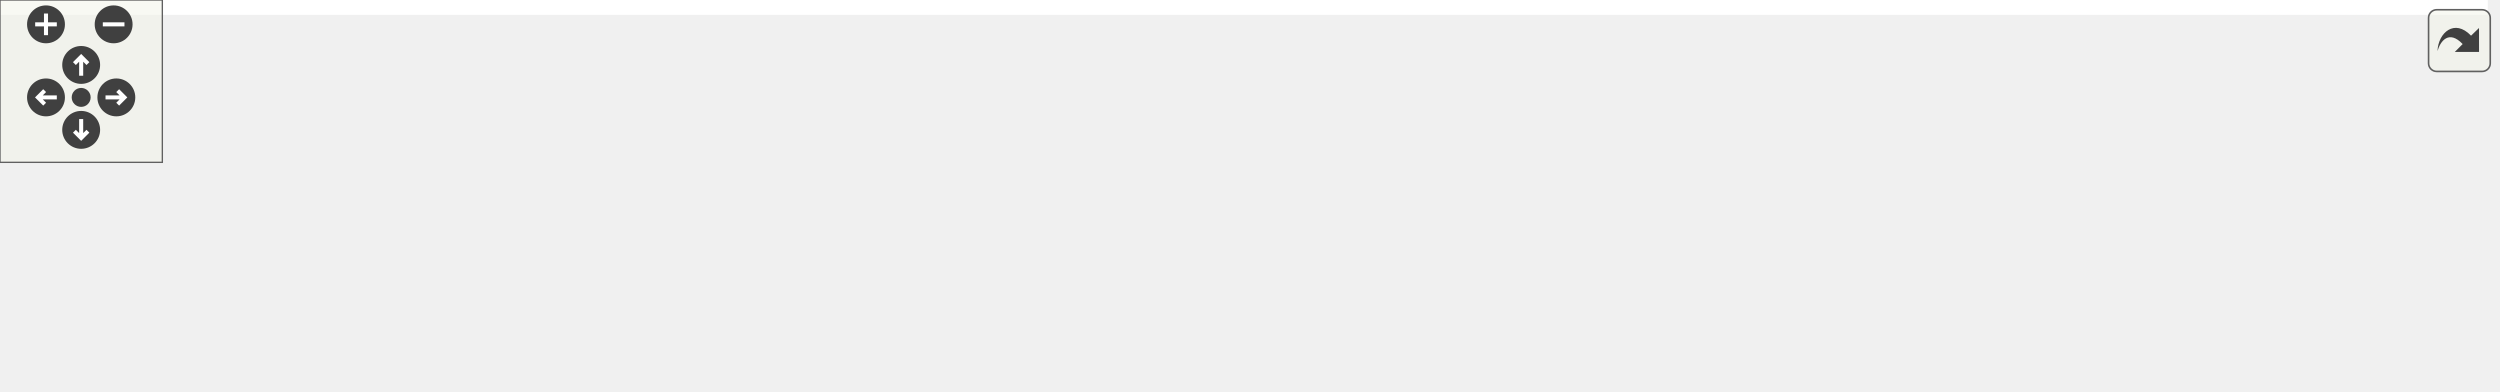
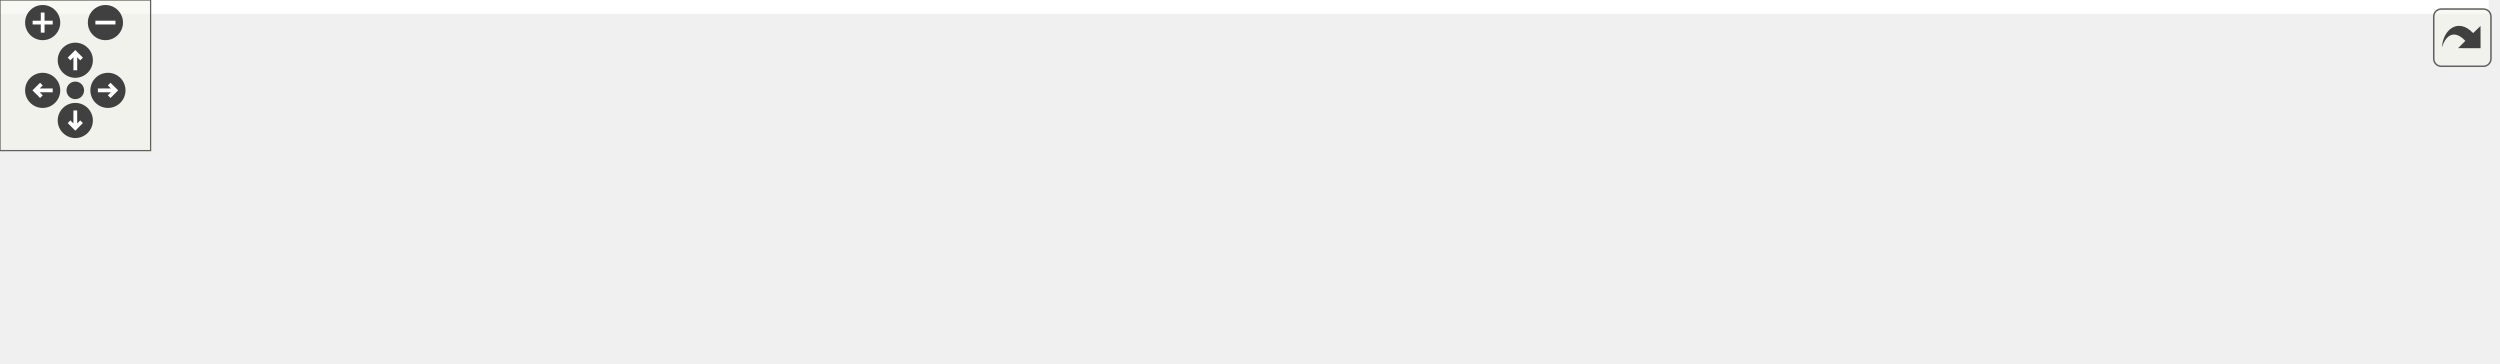
<svg xmlns="http://www.w3.org/2000/svg" xmlns:xlink="http://www.w3.org/1999/xlink" id="main" version="1.1" xml:space="preserve">
  <defs>
    <circle id="rim" cx="0" cy="0" r="7" />
    <circle id="rim2" cx="0" cy="0" r="3.5" />
    <g id="zoomPlus">
      <use xlink:href="#rim" fill="#404040">
        <set attributeName="fill" to="#808080" begin="zoomplus.mouseover" end="zoomplus.mouseout" />
      </use>
      <path d="M-4,0h8M0,-4v8" fill="none" stroke="white" stroke-width="1.5" pointer-events="none" />
    </g>
    <g id="zoomMin">
      <use xlink:href="#rim" fill="#404040">
        <set attributeName="fill" to="#808080" begin="zoomminus.mouseover" end="zoomminus.mouseout" />
      </use>
      <path d="M-4,0h8" fill="none" stroke="white" stroke-width="1.5" pointer-events="none" />
    </g>
    <g id="dirArrow">
      <path fill="none" stroke="white" stroke-width="1.5" d="M0,-3.0v7 M-2.5,-0.5L0,-3.0L2.5,-0.5" />
    </g>
    <g id="resetDef">
      <use xlink:href="#rim2" fill="#404040">
        <set attributeName="fill" to="#808080" begin="reset.mouseover" end="reset.mouseout" />
      </use>
    </g>
  </defs>
  <svg id="graph" class="graph">
    <g id="viewport">
-       <polygon fill="white" stroke="white" points="-4,5 -4,-84 919,-84 919,5 -4,5" />
+       <polygon fill="white" stroke="white" points="-4,5 -4,-84 991,-84 991,5 -4,5" />
      <g id="node1" class="node">
-         <polygon fill="#bfbfbf" stroke="black" points="417,-59 417,-79 465,-79 465,-59 417,-59" />
-         <text text-anchor="middle" x="441" y="-66" font-family="FreeSans.ttf" font-size="10.00">h/list.h</text>
+         <polygon fill="#bfbfbf" stroke="black" points="449,-59 449,-79 497,-79 497,-59 449,-59" />
+         <text text-anchor="middle" x="473" y="-66" font-family="FreeSans.ttf" font-size="10.00">h/list.h</text>
      </g>
      <g id="node3" class="node">
        <a xlink:href="character_8cpp.xhtml" target="_top" xlink:title="All non-template member functions of the Character class.">
          <polygon fill="white" stroke="black" points="0,-1 0,-21 82,-21 82,-1 0,-1" />
          <text text-anchor="middle" x="41" y="-8" font-family="FreeSans.ttf" font-size="10.00">character.cpp</text>
        </a>
      </g>
      <g id="edge2" class="edge">
-         <path fill="none" stroke="midnightblue" d="M406.555,-65.336C343.635,-58.429 205.998,-42.335 91,-22 88.112,-21.489 85.137,-20.927 82.147,-20.336" />
-         <polygon fill="midnightblue" stroke="midnightblue" points="406.386,-68.838 416.706,-66.441 407.144,-61.879 406.386,-68.838" />
+         <path fill="none" stroke="midnightblue" d="M438.746,-65.877C371.696,-59.524 218.536,-43.825 91,-22 88.109,-21.505 85.132,-20.955 82.14,-20.372" />
+         <polygon fill="midnightblue" stroke="midnightblue" points="438.467,-69.366 448.75,-66.816 439.121,-62.397 438.467,-69.366" />
      </g>
      <g id="node5" class="node">
        <a xlink:href="command_8cpp.xhtml" target="_top" xlink:title="All non-template member functions of the Command class.">
          <polygon fill="white" stroke="black" points="100,-1 100,-21 186,-21 186,-1 100,-1" />
          <text text-anchor="middle" x="143" y="-8" font-family="FreeSans.ttf" font-size="10.00">command.cpp</text>
        </a>
      </g>
      <g id="edge4" class="edge">
-         <path fill="none" stroke="midnightblue" d="M406.819,-62.689C359.27,-53.86 270.493,-37.195 195,-22 192.105,-21.417 189.122,-20.808 186.117,-20.189" />
-         <polygon fill="midnightblue" stroke="midnightblue" points="406.405,-66.172 416.876,-64.554 407.681,-59.289 406.405,-66.172" />
+         <path fill="none" stroke="midnightblue" d="M438.649,-63.657C386.065,-55.373 282.5,-38.644 195,-22 192.099,-21.448 189.111,-20.863 186.103,-20.26" />
+         <polygon fill="midnightblue" stroke="midnightblue" points="438.348,-67.152 448.77,-65.246 439.434,-60.237 438.348,-67.152" />
      </g>
      <g id="node7" class="node">
        <a xlink:href="event_8cpp.xhtml" target="_top" xlink:title="All non-template member functions of the Event class.">
          <polygon fill="white" stroke="black" points="204,-1 204,-21 268,-21 268,-1 204,-1" />
          <text text-anchor="middle" x="236" y="-8" font-family="FreeSans.ttf" font-size="10.00">event.cpp</text>
        </a>
      </g>
      <g id="edge6" class="edge">
-         <path fill="none" stroke="midnightblue" d="M406.928,-59.36C368.295,-48.43 305.787,-30.744 268.022,-20.06" />
-         <polygon fill="midnightblue" stroke="midnightblue" points="406.104,-62.764 416.679,-62.119 408.009,-56.029 406.104,-62.764" />
+         <path fill="none" stroke="midnightblue" d="M438.989,-61.136C399.846,-52.017 333.663,-36.392 277,-22 274.143,-21.274 271.178,-20.507 268.208,-19.728" />
+         <polygon fill="midnightblue" stroke="midnightblue" points="438.277,-64.563 448.809,-63.419 439.862,-57.745 438.277,-64.563" />
      </g>
      <g id="node9" class="node">
-         <a xlink:href="handler_8cpp.xhtml" target="_top" xlink:title="All non-template member functions of the Handler namespace.">
-           <polygon fill="white" stroke="black" points="286,-1 286,-21 358,-21 358,-1 286,-1" />
-           <text text-anchor="middle" x="322" y="-8" font-family="FreeSans.ttf" font-size="10.00">handler.cpp</text>
+         <a xlink:href="exit_8cpp.xhtml" target="_top" xlink:title="All non-template member functions of the Exit class.">
+           <polygon fill="white" stroke="black" points="286,-1 286,-21 340,-21 340,-1 286,-1" />
+           <text text-anchor="middle" x="313" y="-8" font-family="FreeSans.ttf" font-size="10.00">exit.cpp</text>
        </a>
      </g>
      <g id="edge8" class="edge">
-         <path fill="none" stroke="midnightblue" d="M411.034,-54.395C389.771,-44.032 361.768,-30.383 342.89,-21.182" />
-         <polygon fill="midnightblue" stroke="midnightblue" points="409.749,-57.662 420.272,-58.897 412.816,-51.37 409.749,-57.662" />
+         <path fill="none" stroke="midnightblue" d="M439.235,-56.76C409.768,-46.078 367.559,-30.778 340.213,-20.865" />
+         <polygon fill="midnightblue" stroke="midnightblue" points="438.105,-60.074 448.699,-60.191 440.491,-53.492 438.105,-60.074" />
      </g>
      <g id="node11" class="node">
-         <a xlink:href="list_8cpp.xhtml" target="_top" xlink:title="All globally referenced list / map / vector types.">
-           <polygon fill="white" stroke="black" points="376,-1 376,-21 426,-21 426,-1 376,-1" />
-           <text text-anchor="middle" x="401" y="-8" font-family="FreeSans.ttf" font-size="10.00">list.cpp</text>
+         <a xlink:href="handler_8cpp.xhtml" target="_top" xlink:title="All non-template member functions of the Handler namespace.">
+           <polygon fill="white" stroke="black" points="358,-1 358,-21 430,-21 430,-1 358,-1" />
+           <text text-anchor="middle" x="394" y="-8" font-family="FreeSans.ttf" font-size="10.00">handler.cpp</text>
        </a>
      </g>
      <g id="edge10" class="edge">
-         <path fill="none" stroke="midnightblue" d="M428.165,-50.389C421.54,-40.782 413.706,-29.423 408.157,-21.378" />
-         <polygon fill="midnightblue" stroke="midnightblue" points="425.474,-52.652 434.033,-58.897 431.236,-48.678 425.474,-52.652" />
+         <path fill="none" stroke="midnightblue" d="M451.173,-52.975C437.329,-42.811 419.836,-29.968 407.868,-21.182" />
+         <polygon fill="midnightblue" stroke="midnightblue" points="449.107,-55.8 459.239,-58.897 453.25,-50.158 449.107,-55.8" />
      </g>
      <g id="node13" class="node">
-         <a xlink:href="location_8cpp.xhtml" target="_top" xlink:title="All non-template member functions of the Location class.">
-           <polygon fill="white" stroke="black" points="444,-1 444,-21 518,-21 518,-1 444,-1" />
-           <text text-anchor="middle" x="481" y="-8" font-family="FreeSans.ttf" font-size="10.00">location.cpp</text>
+         <a xlink:href="list_8cpp.xhtml" target="_top" xlink:title="All globally referenced list / map / vector types.">
+           <polygon fill="white" stroke="black" points="448,-1 448,-21 498,-21 498,-1 448,-1" />
+           <text text-anchor="middle" x="473" y="-8" font-family="FreeSans.ttf" font-size="10.00">list.cpp</text>
        </a>
      </g>
      <g id="edge12" class="edge">
-         <path fill="none" stroke="midnightblue" d="M453.835,-50.389C460.46,-40.782 468.294,-29.423 473.843,-21.378" />
-         <polygon fill="midnightblue" stroke="midnightblue" points="450.764,-48.678 447.967,-58.897 456.526,-52.652 450.764,-48.678" />
+         <path fill="none" stroke="midnightblue" d="M473,-48.89C473,-39.62 473,-29.008 473,-21.378" />
+         <polygon fill="midnightblue" stroke="midnightblue" points="469.5,-48.897 473,-58.897 476.5,-48.897 469.5,-48.897" />
      </g>
      <g id="node15" class="node">
-         <a xlink:href="object_8cpp.xhtml" target="_top" xlink:title="All non-template member functions of the Object class.">
-           <polygon fill="white" stroke="black" points="536,-1 536,-21 602,-21 602,-1 536,-1" />
-           <text text-anchor="middle" x="569" y="-8" font-family="FreeSans.ttf" font-size="10.00">object.cpp</text>
+         <a xlink:href="location_8cpp.xhtml" target="_top" xlink:title="All non-template member functions of the Location class.">
+           <polygon fill="white" stroke="black" points="516,-1 516,-21 590,-21 590,-1 516,-1" />
+           <text text-anchor="middle" x="553" y="-8" font-family="FreeSans.ttf" font-size="10.00">location.cpp</text>
        </a>
      </g>
      <g id="edge14" class="edge">
-         <path fill="none" stroke="midnightblue" d="M472.616,-54.674C495.559,-44.278 526.042,-30.465 546.53,-21.182" />
-         <polygon fill="midnightblue" stroke="midnightblue" points="470.96,-51.582 463.296,-58.897 473.849,-57.958 470.96,-51.582" />
+         <path fill="none" stroke="midnightblue" d="M495.104,-52.975C509.123,-42.811 526.837,-29.968 538.956,-21.182" />
+         <polygon fill="midnightblue" stroke="midnightblue" points="492.977,-50.194 486.935,-58.897 497.085,-55.861 492.977,-50.194" />
      </g>
      <g id="node17" class="node">
-         <a xlink:href="server_8cpp.xhtml" target="_top" xlink:title="All non-template member functions of the Server namespace.">
-           <polygon fill="white" stroke="black" points="620,-1 620,-21 686,-21 686,-1 620,-1" />
-           <text text-anchor="middle" x="653" y="-8" font-family="FreeSans.ttf" font-size="10.00">server.cpp</text>
+         <a xlink:href="object_8cpp.xhtml" target="_top" xlink:title="All non-template member functions of the Object class.">
+           <polygon fill="white" stroke="black" points="608,-1 608,-21 674,-21 674,-1 608,-1" />
+           <text text-anchor="middle" x="641" y="-8" font-family="FreeSans.ttf" font-size="10.00">object.cpp</text>
        </a>
      </g>
      <g id="edge16" class="edge">
-         <path fill="none" stroke="midnightblue" d="M475.116,-59.666C514.995,-48.756 580.542,-30.823 619.955,-20.041" />
-         <polygon fill="midnightblue" stroke="midnightblue" points="474.041,-56.332 465.319,-62.347 475.888,-63.084 474.041,-56.332" />
+         <path fill="none" stroke="midnightblue" d="M506.531,-57.424C537.347,-46.785 582.565,-31.174 611.895,-21.048" />
+         <polygon fill="midnightblue" stroke="midnightblue" points="505.381,-54.118 497.07,-60.69 507.665,-60.735 505.381,-54.118" />
      </g>
      <g id="node19" class="node">
-         <a xlink:href="socketclient_8cpp.xhtml" target="_top" xlink:title="All non-template member functions of the SocketClient class.">
-           <polygon fill="white" stroke="black" points="704,-1 704,-21 798,-21 798,-1 704,-1" />
-           <text text-anchor="middle" x="751" y="-8" font-family="FreeSans.ttf" font-size="10.00">socketclient.cpp</text>
+         <a xlink:href="server_8cpp.xhtml" target="_top" xlink:title="All non-template member functions of the Server namespace.">
+           <polygon fill="white" stroke="black" points="692,-1 692,-21 758,-21 758,-1 692,-1" />
+           <text text-anchor="middle" x="725" y="-8" font-family="FreeSans.ttf" font-size="10.00">server.cpp</text>
        </a>
      </g>
      <g id="edge18" class="edge">
-         <path fill="none" stroke="midnightblue" d="M475.196,-62.795C523.995,-53.914 616.408,-36.99 695,-22 697.92,-21.443 700.924,-20.866 703.954,-20.28" />
-         <polygon fill="midnightblue" stroke="midnightblue" points="474.394,-59.384 465.182,-64.617 475.647,-66.271 474.394,-59.384" />
+         <path fill="none" stroke="midnightblue" d="M506.878,-61.81C548.461,-52.895 621.082,-37.032 683,-22 685.783,-21.324 688.666,-20.607 691.557,-19.875" />
+         <polygon fill="midnightblue" stroke="midnightblue" points="506.047,-58.409 497,-63.922 507.511,-65.254 506.047,-58.409" />
      </g>
      <g id="node21" class="node">
-         <a xlink:href="socketserver_8cpp.xhtml" target="_top" xlink:title="All non-template member functions of the SocketServer class.">
-           <polygon fill="white" stroke="black" points="816,-1 816,-21 914,-21 914,-1 816,-1" />
-           <text text-anchor="middle" x="865" y="-8" font-family="FreeSans.ttf" font-size="10.00">socketserver.cpp</text>
+         <a xlink:href="socketclient_8cpp.xhtml" target="_top" xlink:title="All non-template member functions of the SocketClient class.">
+           <polygon fill="white" stroke="black" points="776,-1 776,-21 870,-21 870,-1 776,-1" />
+           <text text-anchor="middle" x="823" y="-8" font-family="FreeSans.ttf" font-size="10.00">socketclient.cpp</text>
        </a>
      </g>
      <g id="edge20" class="edge">
-         <path fill="none" stroke="midnightblue" d="M475.112,-65.308C539.94,-58.14 685.335,-41.331 807,-22 809.935,-21.534 812.95,-21.032 815.988,-20.508" />
-         <polygon fill="midnightblue" stroke="midnightblue" points="474.609,-61.842 465.052,-66.415 475.374,-68.8 474.609,-61.842" />
+         <path fill="none" stroke="midnightblue" d="M507.27,-63.924C562.185,-55.701 673.253,-38.695 767,-22 769.926,-21.479 772.936,-20.929 775.969,-20.364" />
+         <polygon fill="midnightblue" stroke="midnightblue" points="506.431,-60.511 497.057,-65.449 507.465,-67.434 506.431,-60.511" />
+       </g>
+       <g id="node23" class="node">
+         <a xlink:href="socketserver_8cpp.xhtml" target="_top" xlink:title="All non-template member functions of the SocketServer class.">
+           <polygon fill="white" stroke="black" points="888,-1 888,-21 986,-21 986,-1 888,-1" />
+           <text text-anchor="middle" x="937" y="-8" font-family="FreeSans.ttf" font-size="10.00">socketserver.cpp</text>
+         </a>
+       </g>
+       <g id="edge22" class="edge">
+         <path fill="none" stroke="midnightblue" d="M507.368,-65.867C577.463,-59.289 741.889,-42.91 879,-22 881.938,-21.552 884.955,-21.064 887.995,-20.552" />
+         <polygon fill="midnightblue" stroke="midnightblue" points="506.968,-62.389 497.336,-66.801 507.617,-69.358 506.968,-62.389" />
      </g>
    </g>
  </svg>
  <g id="navigator" transform="translate(0 0)" fill="#404254">
    <rect fill="#f2f5e9" fill-opacity="0.5" stroke="#606060" stroke-width=".5" x="0" y="0" width="60" height="60" />
    <use id="zoomplus" xlink:href="#zoomPlus" x="17" y="9" />
    <use id="zoomminus" xlink:href="#zoomMin" x="42" y="9" />
    <use id="reset" xlink:href="#resetDef" x="30" y="36" />
    <g id="arrowUp" xlink:href="#dirArrow" transform="translate(30 24)">
      <use xlink:href="#rim" fill="#404040">
        <set attributeName="fill" to="#808080" begin="arrowUp.mouseover" end="arrowUp.mouseout" />
      </use>
      <path fill="none" stroke="white" stroke-width="1.5" d="M0,-3.0v7 M-2.5,-0.5L0,-3.0L2.5,-0.5" />
    </g>
    <g id="arrowRight" xlink:href="#dirArrow" transform="rotate(90) translate(36 -43)">
      <use xlink:href="#rim" fill="#404040">
        <set attributeName="fill" to="#808080" begin="arrowRight.mouseover" end="arrowRight.mouseout" />
      </use>
      <path fill="none" stroke="white" stroke-width="1.5" d="M0,-3.0v7 M-2.5,-0.5L0,-3.0L2.5,-0.5" />
    </g>
    <g id="arrowDown" xlink:href="#dirArrow" transform="rotate(180) translate(-30 -48)">
      <use xlink:href="#rim" fill="#404040">
        <set attributeName="fill" to="#808080" begin="arrowDown.mouseover" end="arrowDown.mouseout" />
      </use>
      <path fill="none" stroke="white" stroke-width="1.5" d="M0,-3.0v7 M-2.5,-0.5L0,-3.0L2.5,-0.5" />
    </g>
    <g id="arrowLeft" xlink:href="#dirArrow" transform="rotate(270) translate(-36 17)">
      <use xlink:href="#rim" fill="#404040">
        <set attributeName="fill" to="#808080" begin="arrowLeft.mouseover" end="arrowLeft.mouseout" />
      </use>
      <path fill="none" stroke="white" stroke-width="1.5" d="M0,-3.0v7 M-2.5,-0.5L0,-3.0L2.5,-0.5" />
    </g>
  </g>
  <svg viewBox="0 0 15 15" width="100%" height="30px" preserveAspectRatio="xMaxYMin meet">
    <g id="arrow_out" transform="scale(0.3 0.3)">
      <a xlink:href="list_8h__dep__incl_org.svg" target="_base">
        <rect id="button" ry="5" rx="5" y="6" x="6" height="38" width="38" fill="#f2f5e9" fill-opacity="0.5" stroke="#606060" stroke-width="1.0" />
        <path id="arrow" d="M 11.5,31.437 C 11.94,20.098 22.043,11.323 32.159,21.979 L 37.069,17.246 C 37.069,17.246 37.088,32 37.088,32 L 22.16,31.978 C 22.16,31.978 26.998,27.14 26.998,27.14 C 18.529,18.264 13.292,25.23 11.5,31.437 z" style="fill:#404040;" />
      </a>
    </g>
  </svg>
</svg>
